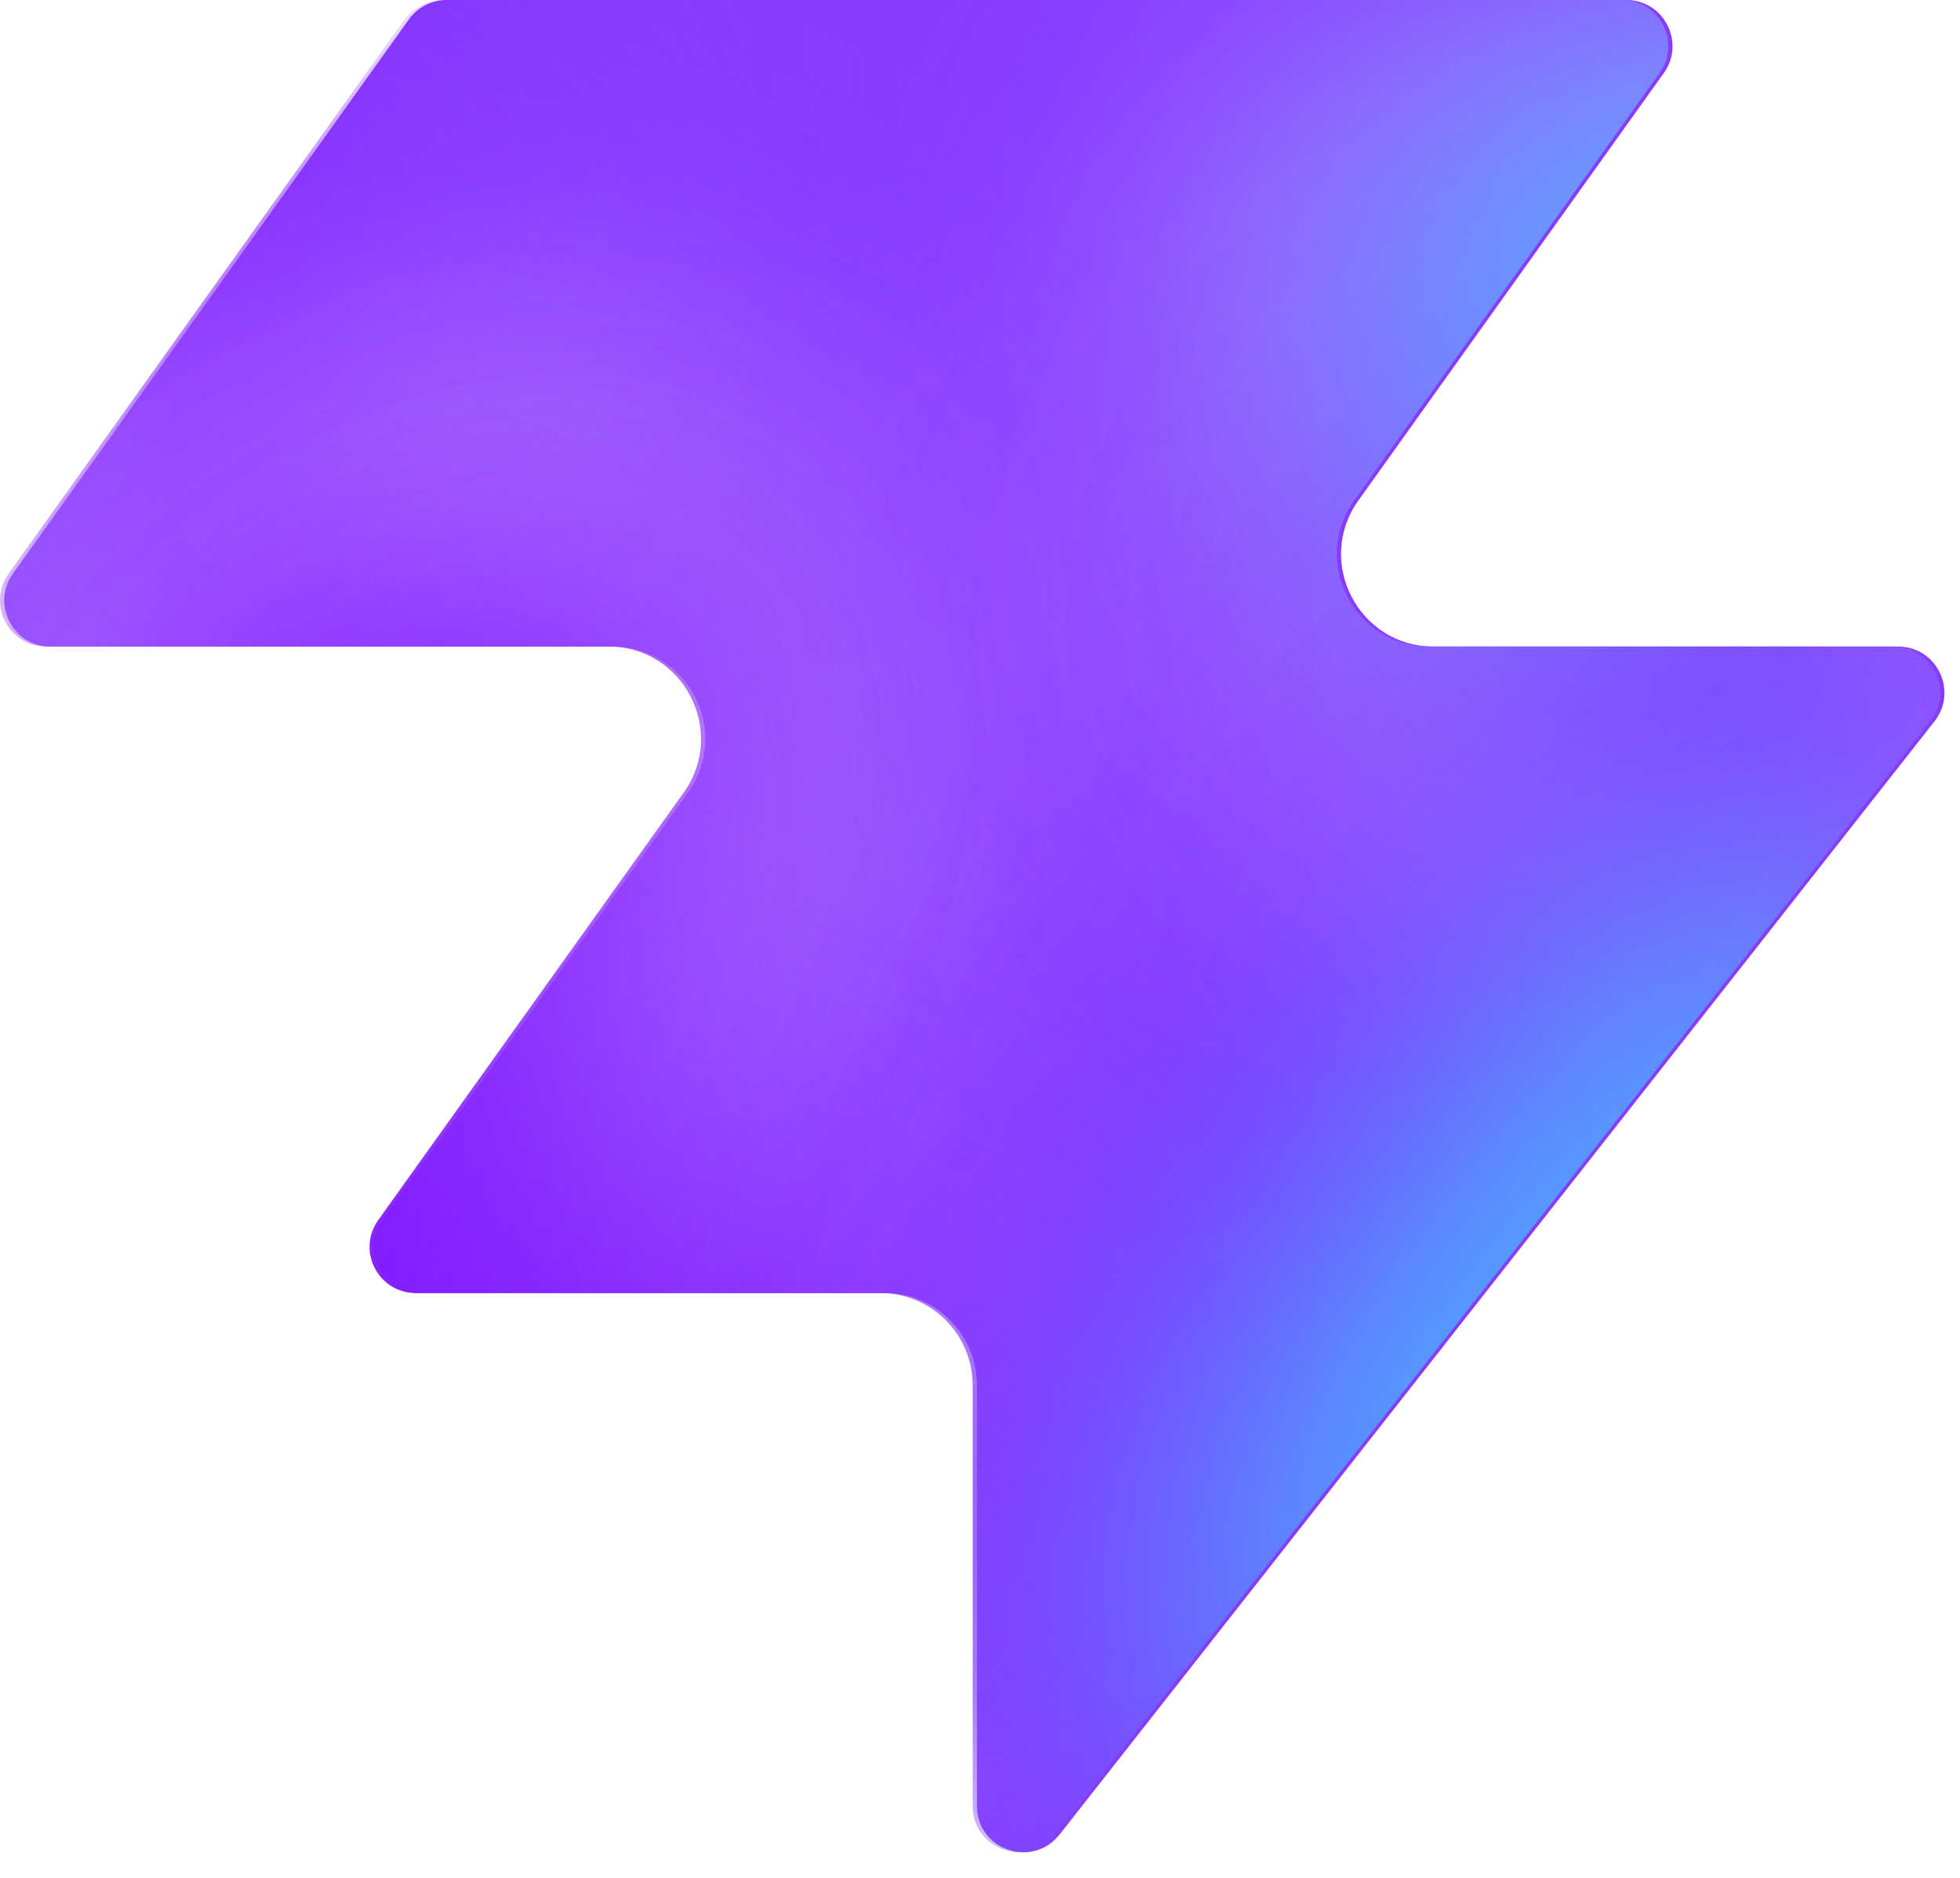
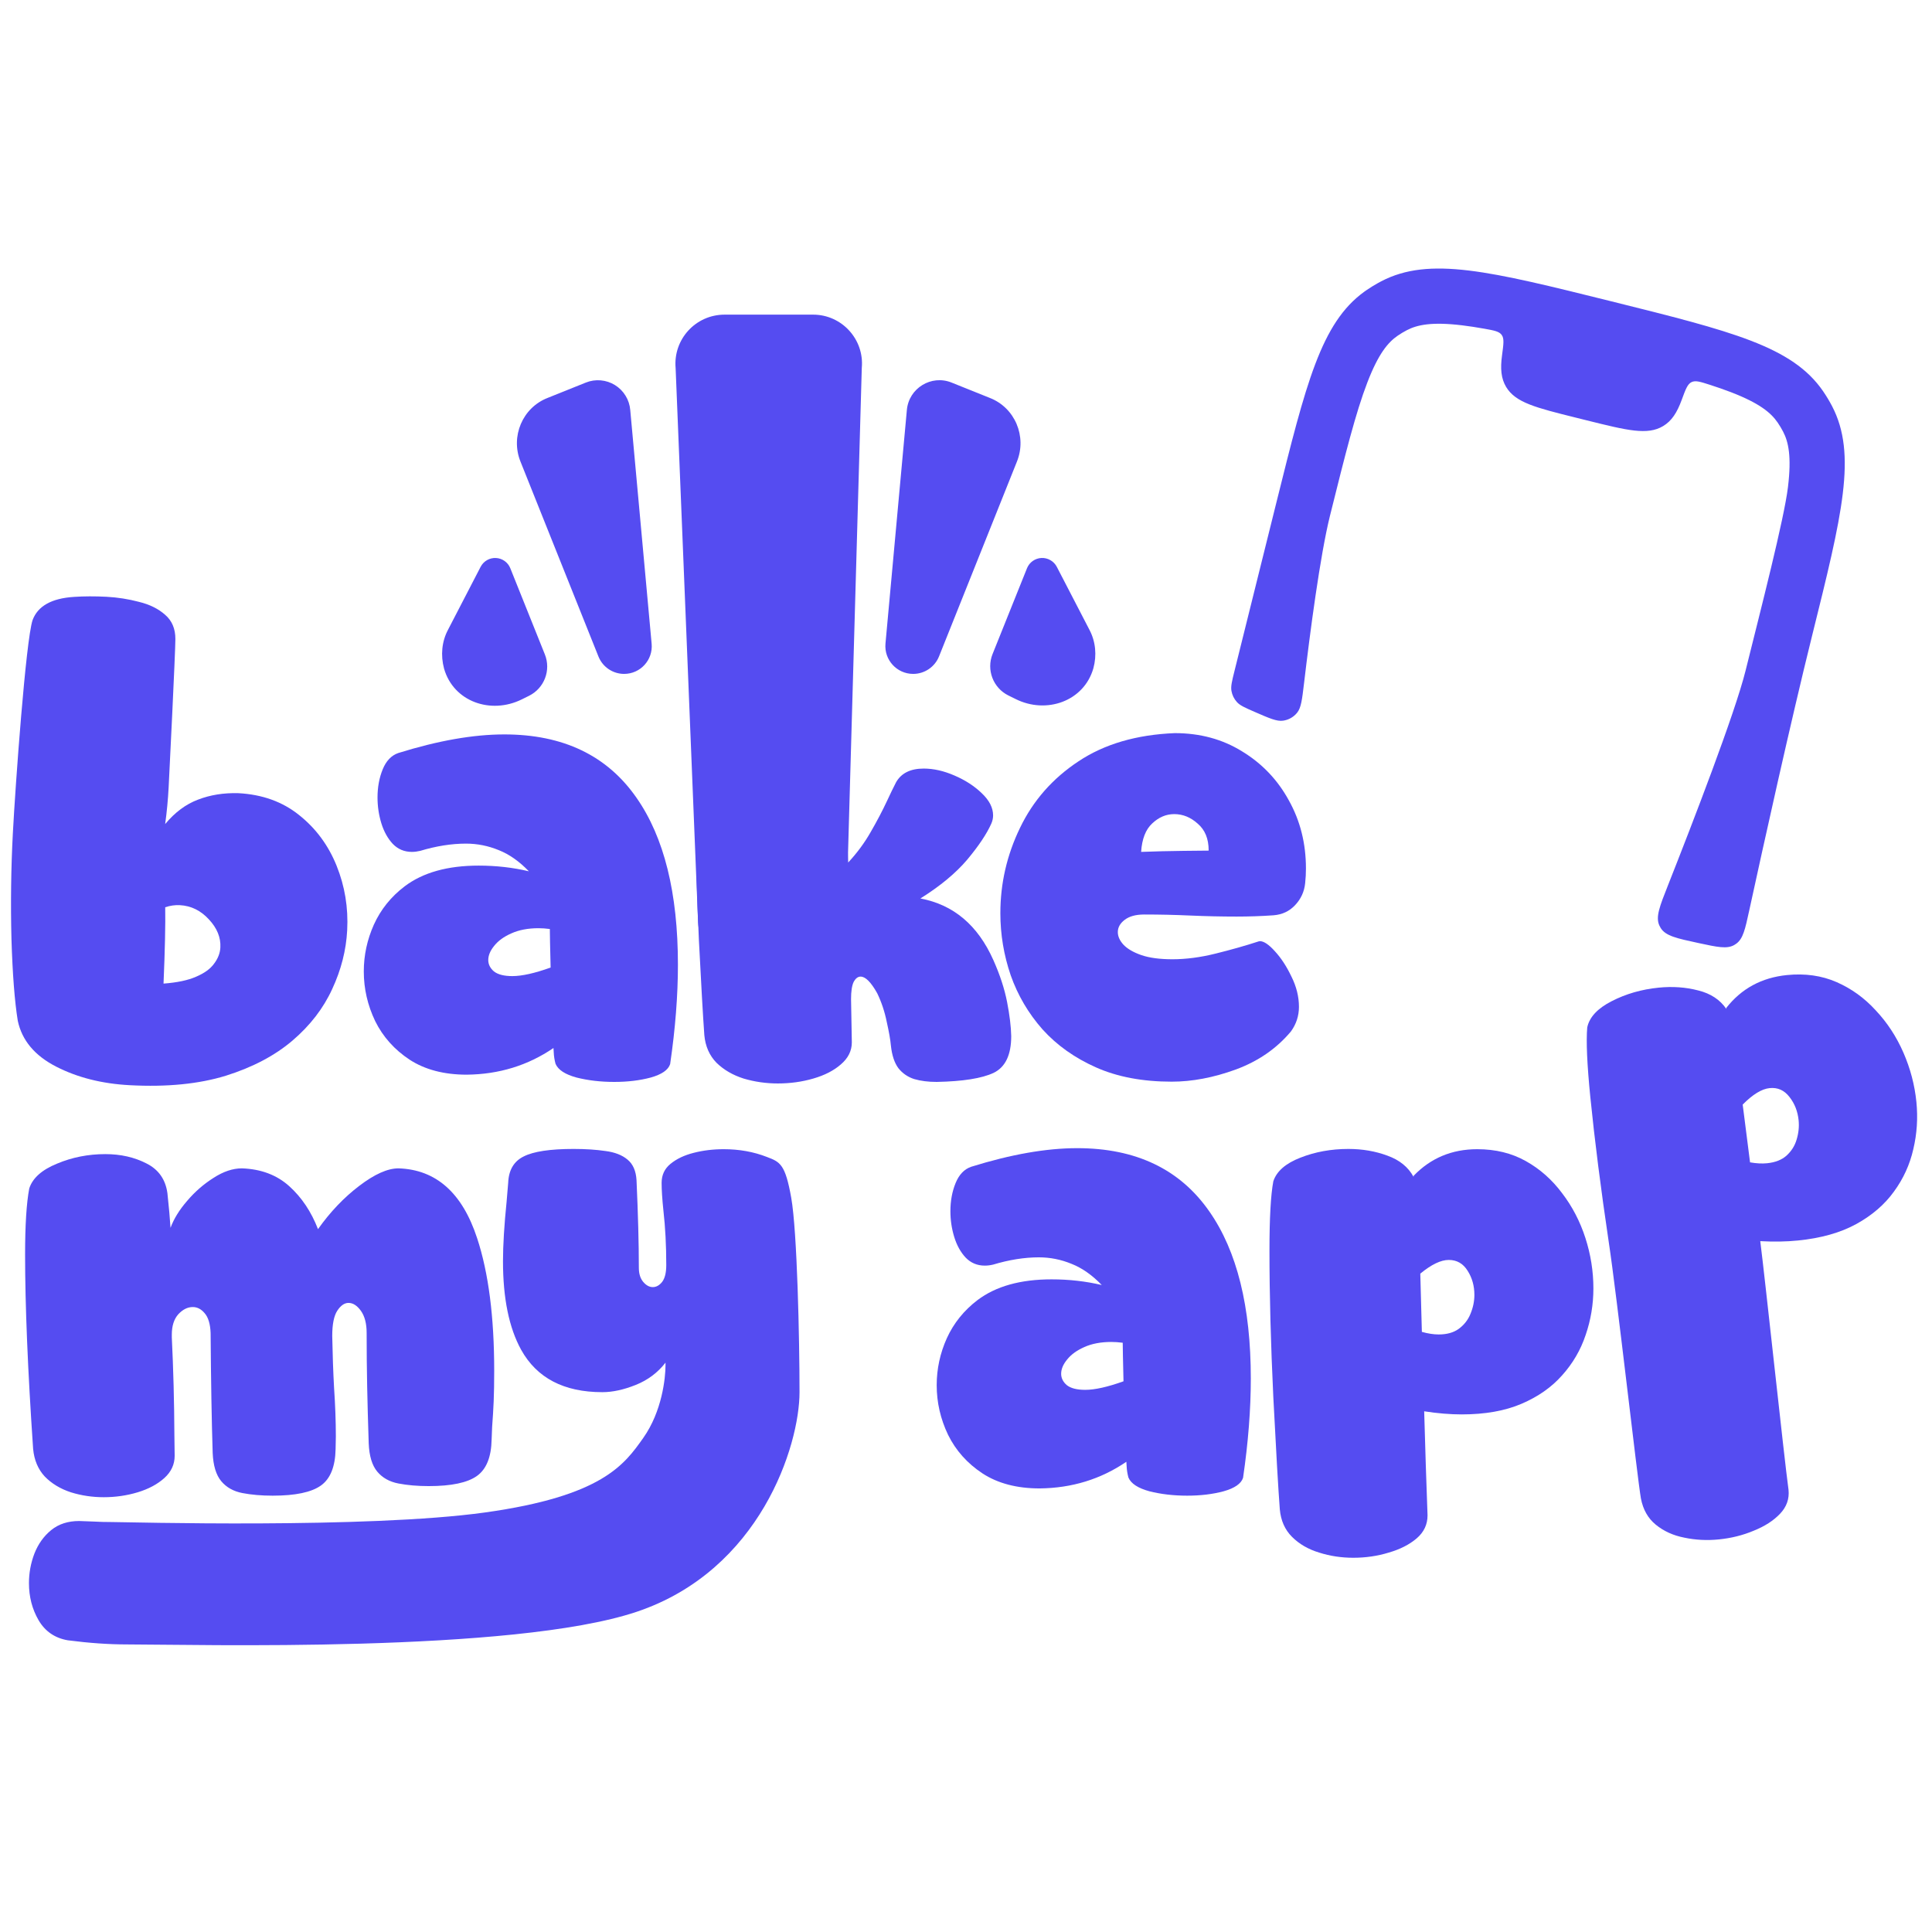
- <svg xmlns="http://www.w3.org/2000/svg" width="48" height="46" fill="none" viewBox="0 0 48 46">
-   <path fill="#863bff" d="M25.946 44.938c-.664.845-2.021.375-2.021-.698V33.937a2.26 2.26 0 0 0-2.262-2.262H10.287c-.92 0-1.456-1.04-.92-1.788l7.48-10.471c1.07-1.497 0-3.578-1.842-3.578H1.237c-.92 0-1.456-1.04-.92-1.788L10.013.474c.214-.297.556-.474.92-.474h28.894c.92 0 1.456 1.04.92 1.788l-7.48 10.471c-1.07 1.498 0 3.579 1.842 3.579h11.377c.943 0 1.473 1.088.89 1.83L25.947 44.94z" style="fill:#863bff;fill:color(display-p3 .525 .23 1);fill-opacity:1" />
-   <mask id="a" width="48" height="46" x="0" y="0" maskUnits="userSpaceOnUse" style="mask-type:alpha">
-     <path fill="#000" d="M25.842 44.938c-.664.844-2.021.375-2.021-.698V33.937a2.26 2.26 0 0 0-2.262-2.262H10.183c-.92 0-1.456-1.04-.92-1.788l7.48-10.471c1.07-1.498 0-3.579-1.842-3.579H1.133c-.92 0-1.456-1.04-.92-1.787L9.91.473c.214-.297.556-.474.92-.474h28.894c.92 0 1.456 1.04.92 1.788l-7.48 10.471c-1.07 1.498 0 3.578 1.842 3.578h11.377c.943 0 1.473 1.088.89 1.832L25.843 44.94z" style="fill:#000;fill-opacity:1" />
-   </mask>
-   <g mask="url(#a)">
-     <g filter="url(#b)">
-       <ellipse cx="5.508" cy="14.704" fill="#ede6ff" rx="5.508" ry="14.704" style="fill:#ede6ff;fill:color(display-p3 .927 .903 1);fill-opacity:1" transform="matrix(.00324 1 1 -.00324 -4.47 31.516)" />
-     </g>
-     <g filter="url(#c)">
-       <ellipse cx="10.399" cy="29.851" fill="#ede6ff" rx="10.399" ry="29.851" style="fill:#ede6ff;fill:color(display-p3 .927 .903 1);fill-opacity:1" transform="matrix(.00324 1 1 -.00324 -39.328 7.883)" />
-     </g>
-     <g filter="url(#d)">
-       <ellipse cx="5.508" cy="30.487" fill="#7e14ff" rx="5.508" ry="30.487" style="fill:#7e14ff;fill:color(display-p3 .492 .077 1);fill-opacity:1" transform="rotate(89.814 -25.913 -14.639)scale(1 -1)" />
-     </g>
-     <g filter="url(#e)">
-       <ellipse cx="5.508" cy="30.599" fill="#7e14ff" rx="5.508" ry="30.599" style="fill:#7e14ff;fill:color(display-p3 .492 .077 1);fill-opacity:1" transform="rotate(89.814 -32.644 -3.334)scale(1 -1)" />
-     </g>
-     <g filter="url(#f)">
-       <ellipse cx="5.508" cy="30.599" fill="#7e14ff" rx="5.508" ry="30.599" style="fill:#7e14ff;fill:color(display-p3 .492 .077 1);fill-opacity:1" transform="matrix(.00324 1 1 -.00324 -34.34 30.47)" />
-     </g>
-     <g filter="url(#g)">
-       <ellipse cx="14.072" cy="22.078" fill="#ede6ff" rx="14.072" ry="22.078" style="fill:#ede6ff;fill:color(display-p3 .927 .903 1);fill-opacity:1" transform="rotate(93.35 24.506 48.493)scale(-1 1)" />
-     </g>
-     <g filter="url(#h)">
-       <ellipse cx="3.47" cy="21.501" fill="#7e14ff" rx="3.47" ry="21.501" style="fill:#7e14ff;fill:color(display-p3 .492 .077 1);fill-opacity:1" transform="rotate(89.009 28.708 47.59)scale(-1 1)" />
-     </g>
-     <g filter="url(#i)">
-       <ellipse cx="3.47" cy="21.501" fill="#7e14ff" rx="3.47" ry="21.501" style="fill:#7e14ff;fill:color(display-p3 .492 .077 1);fill-opacity:1" transform="rotate(89.009 28.708 47.59)scale(-1 1)" />
-     </g>
-     <g filter="url(#j)">
-       <ellipse cx=".387" cy="8.972" fill="#7e14ff" rx="4.407" ry="29.108" style="fill:#7e14ff;fill:color(display-p3 .492 .077 1);fill-opacity:1" transform="rotate(39.51 .387 8.972)" />
-     </g>
-     <g filter="url(#k)">
-       <ellipse cx="47.523" cy="-6.092" fill="#7e14ff" rx="4.407" ry="29.108" style="fill:#7e14ff;fill:color(display-p3 .492 .077 1);fill-opacity:1" transform="rotate(37.892 47.523 -6.092)" />
-     </g>
-     <g filter="url(#l)">
-       <ellipse cx="41.412" cy="6.333" fill="#47bfff" rx="5.971" ry="9.665" style="fill:#47bfff;fill:color(display-p3 .28 .748 1);fill-opacity:1" transform="rotate(37.892 41.412 6.333)" />
-     </g>
-     <g filter="url(#m)">
-       <ellipse cx="-1.879" cy="38.332" fill="#7e14ff" rx="4.407" ry="29.108" style="fill:#7e14ff;fill:color(display-p3 .492 .077 1);fill-opacity:1" transform="rotate(37.892 -1.88 38.332)" />
-     </g>
-     <g filter="url(#n)">
-       <ellipse cx="-1.879" cy="38.332" fill="#7e14ff" rx="4.407" ry="29.108" style="fill:#7e14ff;fill:color(display-p3 .492 .077 1);fill-opacity:1" transform="rotate(37.892 -1.88 38.332)" />
-     </g>
-     <g filter="url(#o)">
-       <ellipse cx="35.651" cy="29.907" fill="#7e14ff" rx="4.407" ry="29.108" style="fill:#7e14ff;fill:color(display-p3 .492 .077 1);fill-opacity:1" transform="rotate(37.892 35.651 29.907)" />
-     </g>
-     <g filter="url(#p)">
-       <ellipse cx="38.418" cy="32.4" fill="#47bfff" rx="5.971" ry="15.297" style="fill:#47bfff;fill:color(display-p3 .28 .748 1);fill-opacity:1" transform="rotate(37.892 38.418 32.4)" />
-     </g>
+ <svg xmlns="http://www.w3.org/2000/svg" width="84" height="84" viewBox="0 -11.4 84 84" fill="none">
+   <g id="Logo">
+     <path id="Vector" d="M74.734 55.531C74.219 55.583 73.719 55.557 73.234 55.455C72.749 55.361 72.335 55.172 71.99 54.89C71.653 54.615 71.438 54.237 71.345 53.756C71.188 52.867 70.3 44.936 69.947 42.612C69.601 40.288 69.334 38.182 69.144 36.294C69.003 34.876 68.958 33.866 69.011 33.266C69.109 32.818 69.464 32.44 70.073 32.13C70.69 31.812 71.371 31.616 72.117 31.541C72.722 31.481 73.295 31.521 73.837 31.663C74.378 31.797 74.785 32.066 75.059 32.468L75.055 32.423C75.717 31.58 76.596 31.104 77.693 30.994C78.484 30.915 79.203 31.017 79.849 31.299C80.495 31.581 81.064 31.991 81.555 32.53C82.053 33.06 82.454 33.672 82.757 34.366C83.059 35.059 83.248 35.775 83.322 36.514C83.391 37.208 83.347 37.891 83.188 38.562C83.036 39.233 82.755 39.849 82.344 40.41C81.94 40.971 81.395 41.44 80.71 41.818C80.024 42.195 79.177 42.435 78.17 42.535C77.67 42.586 77.124 42.595 76.533 42.563C76.74 44.171 77.571 51.991 77.762 53.374C77.802 53.769 77.679 54.117 77.392 54.417C77.106 54.717 76.723 54.963 76.245 55.154C75.775 55.352 75.271 55.477 74.734 55.531ZM76.827 39.176C77.186 39.14 77.468 39.029 77.676 38.843C77.89 38.648 78.036 38.415 78.115 38.143C78.2 37.863 78.228 37.585 78.201 37.309C78.162 36.921 78.03 36.584 77.805 36.297C77.58 36.003 77.292 35.873 76.941 35.909C76.598 35.943 76.207 36.182 75.769 36.625L76.089 39.137C76.365 39.185 76.611 39.198 76.827 39.176Z" fill="#554CF1" />
+     <path id="Vector_2" d="M58.838 56.329C58.321 56.329 57.826 56.254 57.354 56.104C56.881 55.961 56.487 55.733 56.172 55.417C55.865 55.11 55.688 54.713 55.644 54.225C55.576 53.325 55.482 51.701 55.362 49.354C55.25 47.006 55.194 44.884 55.194 42.986C55.194 41.561 55.25 40.553 55.362 39.96C55.505 39.525 55.895 39.184 56.532 38.936C57.177 38.681 57.875 38.554 58.625 38.554C59.232 38.554 59.798 38.651 60.324 38.846C60.848 39.034 61.227 39.341 61.46 39.769V39.724C62.202 38.951 63.125 38.565 64.227 38.565C65.022 38.565 65.727 38.737 66.342 39.083C66.957 39.427 67.482 39.893 67.917 40.477C68.36 41.055 68.697 41.704 68.93 42.424C69.162 43.144 69.278 43.875 69.278 44.617C69.278 45.315 69.166 45.99 68.941 46.643C68.724 47.295 68.382 47.88 67.917 48.398C67.46 48.915 66.871 49.328 66.151 49.635C65.431 49.943 64.565 50.096 63.552 50.096C63.05 50.096 62.506 50.051 61.921 49.961C61.966 51.581 62.015 53.089 62.067 54.484C62.067 54.881 61.91 55.215 61.595 55.485C61.28 55.755 60.875 55.961 60.38 56.104C59.892 56.254 59.378 56.329 58.838 56.329ZM62.551 46.62C62.911 46.62 63.204 46.537 63.428 46.373C63.661 46.2 63.83 45.983 63.935 45.72C64.047 45.45 64.104 45.176 64.104 44.899C64.104 44.509 64.006 44.16 63.811 43.853C63.616 43.537 63.342 43.38 62.99 43.38C62.645 43.38 62.232 43.579 61.752 43.976L61.82 46.508C62.09 46.583 62.334 46.62 62.551 46.62Z" fill="#554CF1" />
+     <path id="Vector_3" d="M51.616 53.629C51.023 53.629 50.476 53.565 49.973 53.438C49.478 53.303 49.174 53.104 49.062 52.841C49.017 52.676 48.991 52.508 48.983 52.335L48.972 52.155C47.862 52.913 46.606 53.299 45.203 53.314C44.213 53.314 43.384 53.096 42.717 52.661C42.057 52.226 41.558 51.667 41.221 50.985C40.891 50.295 40.726 49.575 40.726 48.825C40.726 48.12 40.872 47.441 41.164 46.789C41.464 46.129 41.911 45.574 42.503 45.124C43.298 44.524 44.371 44.224 45.721 44.224C46.478 44.224 47.206 44.306 47.903 44.471C47.483 44.036 47.044 43.729 46.587 43.549C46.129 43.361 45.657 43.267 45.169 43.267C44.539 43.267 43.876 43.373 43.178 43.583C43.051 43.613 42.931 43.627 42.818 43.627C42.488 43.627 42.211 43.511 41.986 43.279C41.768 43.046 41.603 42.75 41.491 42.39C41.378 42.023 41.322 41.648 41.322 41.265C41.322 40.815 41.397 40.406 41.547 40.039C41.697 39.671 41.922 39.435 42.222 39.33C43.954 38.79 45.492 38.52 46.834 38.52C49.392 38.52 51.308 39.439 52.583 41.276C53.783 42.994 54.383 45.413 54.383 48.533C54.383 49.875 54.271 51.315 54.046 52.853C53.963 53.108 53.682 53.303 53.202 53.438C52.729 53.565 52.201 53.629 51.616 53.629ZM47.183 49.028C47.603 49.028 48.158 48.904 48.848 48.656C48.826 47.741 48.814 47.183 48.814 46.98C48.642 46.958 48.477 46.946 48.319 46.946C47.862 46.946 47.468 47.021 47.138 47.171C46.816 47.314 46.568 47.494 46.396 47.711C46.223 47.921 46.137 48.127 46.137 48.33C46.137 48.517 46.219 48.683 46.384 48.825C46.557 48.96 46.823 49.028 47.183 49.028Z" fill="#554CF1" />
+     <path id="Vector_4" d="M5.523 60.097C4.735 60.097 3.877 60.038 2.947 59.917C2.384 59.82 1.96 59.528 1.675 59.04C1.398 58.56 1.259 58.024 1.259 57.431C1.259 56.989 1.338 56.561 1.495 56.149C1.66 55.729 1.904 55.388 2.227 55.125C2.549 54.863 2.954 54.731 3.442 54.731L4.06 54.754C4.315 54.769 4.589 54.776 4.882 54.776C5.504 54.776 15.974 55.071 21.082 54.36C26.189 53.649 27.146 52.279 27.967 51.12C28.788 49.961 28.935 48.506 28.935 47.959V47.846C28.597 48.281 28.166 48.604 27.641 48.814C27.116 49.024 26.632 49.129 26.189 49.129C24.517 49.129 23.34 48.514 22.657 47.284C22.132 46.331 21.869 45.049 21.869 43.436C21.869 42.739 21.922 41.873 22.027 40.837L22.095 40.028C22.117 39.473 22.342 39.09 22.77 38.88C23.197 38.663 23.921 38.554 24.941 38.554C25.458 38.554 25.919 38.584 26.325 38.644C26.73 38.696 27.048 38.82 27.281 39.015C27.521 39.21 27.652 39.51 27.675 39.915C27.742 41.4 27.776 42.667 27.776 43.718C27.776 43.98 27.84 44.186 27.967 44.336C28.095 44.486 28.233 44.561 28.383 44.561C28.533 44.561 28.668 44.486 28.788 44.336C28.908 44.179 28.968 43.935 28.968 43.605C28.968 42.75 28.927 41.963 28.845 41.243C28.792 40.74 28.766 40.335 28.766 40.028C28.766 39.69 28.893 39.416 29.148 39.206C29.411 38.989 29.748 38.827 30.161 38.723C30.573 38.617 31.008 38.565 31.466 38.565C32.141 38.565 32.767 38.677 33.345 38.903C33.922 39.12 34.143 39.221 34.402 40.68C34.66 42.139 34.762 46.804 34.762 49.129C34.762 51.454 33.052 56.88 27.675 58.68C22.297 60.48 8.485 60.097 5.523 60.097Z" fill="#554CF1" />
+     <path id="Vector_5" d="M4.511 53.696C4.016 53.696 3.54 53.625 3.082 53.483C2.625 53.333 2.246 53.104 1.946 52.796C1.654 52.481 1.485 52.08 1.44 51.593C1.207 48.173 1.091 45.356 1.091 43.144C1.091 41.869 1.151 40.913 1.271 40.275C1.414 39.825 1.815 39.465 2.475 39.195C3.135 38.917 3.836 38.779 4.579 38.779C5.246 38.779 5.842 38.914 6.367 39.184C6.892 39.446 7.196 39.877 7.279 40.477C7.346 41.1 7.391 41.603 7.414 41.985C7.556 41.595 7.796 41.205 8.134 40.815C8.471 40.417 8.854 40.084 9.281 39.814C9.709 39.536 10.121 39.398 10.518 39.398C11.351 39.428 12.037 39.686 12.577 40.174C13.117 40.661 13.534 41.284 13.826 42.041C14.358 41.291 14.955 40.665 15.615 40.163C16.282 39.653 16.852 39.398 17.325 39.398C18.96 39.45 20.1 40.463 20.745 42.435C21.24 43.935 21.487 45.855 21.487 48.195C21.487 49.29 21.457 49.826 21.397 50.636L21.375 51.188C21.36 51.953 21.146 52.481 20.733 52.774C20.321 53.066 19.623 53.213 18.641 53.213C18.154 53.213 17.715 53.175 17.325 53.1C16.935 53.025 16.627 52.853 16.402 52.583C16.177 52.313 16.053 51.904 16.031 51.356C15.971 49.511 15.941 48.188 15.941 46.553C15.941 46.148 15.858 45.829 15.694 45.596C15.528 45.364 15.348 45.248 15.153 45.248C14.973 45.248 14.809 45.364 14.659 45.596C14.516 45.821 14.445 46.185 14.445 46.688C14.46 47.49 14.486 48.236 14.524 48.926C14.576 49.691 14.602 50.4 14.602 51.053L14.591 51.604C14.576 52.369 14.362 52.898 13.95 53.19C13.537 53.483 12.84 53.629 11.857 53.629C11.37 53.629 10.931 53.591 10.541 53.516C10.151 53.441 9.844 53.269 9.619 52.999C9.394 52.729 9.27 52.32 9.247 51.773C9.202 50.363 9.172 48.623 9.157 46.553C9.142 46.163 9.056 45.877 8.899 45.697C8.749 45.517 8.576 45.428 8.381 45.428C8.156 45.428 7.946 45.533 7.751 45.743C7.564 45.953 7.47 46.249 7.47 46.631V46.744C7.537 48.124 7.575 49.541 7.582 50.996L7.594 51.896C7.594 52.271 7.444 52.594 7.144 52.864C6.844 53.134 6.457 53.34 5.985 53.483C5.512 53.625 5.021 53.696 4.511 53.696Z" fill="#554CF1" />
+     <path id="Vector_6" d="M50.941 35.629C49.681 35.629 48.586 35.423 47.656 35.01C46.726 34.597 45.95 34.046 45.327 33.356C44.712 32.659 44.251 31.875 43.944 31.005C43.644 30.127 43.494 29.227 43.494 28.305C43.494 27.007 43.779 25.77 44.349 24.593C44.919 23.407 45.766 22.444 46.891 21.701C48.016 20.951 49.411 20.543 51.076 20.475C52.179 20.475 53.157 20.741 54.013 21.274C54.875 21.799 55.55 22.508 56.037 23.4C56.532 24.285 56.78 25.271 56.78 26.359C56.78 26.569 56.769 26.783 56.746 27C56.709 27.367 56.562 27.686 56.307 27.956C56.06 28.219 55.749 28.365 55.374 28.395C54.841 28.433 54.305 28.451 53.765 28.451C53.097 28.451 52.426 28.436 51.751 28.406C51.084 28.376 50.416 28.361 49.749 28.361C49.381 28.361 49.096 28.44 48.894 28.597C48.699 28.747 48.601 28.924 48.601 29.126C48.601 29.314 48.684 29.497 48.849 29.677C49.021 29.857 49.28 30.007 49.625 30.127C49.977 30.247 50.427 30.307 50.975 30.307C51.567 30.307 52.194 30.225 52.854 30.06C53.521 29.895 54.144 29.719 54.721 29.531L54.777 29.52C54.95 29.52 55.167 29.666 55.43 29.959C55.7 30.251 55.94 30.619 56.15 31.061C56.367 31.496 56.476 31.935 56.476 32.377C56.476 32.767 56.36 33.124 56.127 33.446C55.505 34.189 54.706 34.74 53.731 35.1C52.764 35.453 51.834 35.629 50.941 35.629ZM49.614 25.639C50.221 25.616 50.833 25.601 51.447 25.594L52.55 25.583V25.571C52.55 25.069 52.392 24.683 52.077 24.413C51.77 24.135 51.429 23.996 51.054 23.996C50.701 23.996 50.383 24.131 50.097 24.401C49.812 24.664 49.651 25.076 49.614 25.639Z" fill="#554CF1" />
+     <path id="Vector_7" d="M33.818 35.707C33.308 35.707 32.813 35.636 32.333 35.494C31.861 35.344 31.467 35.115 31.152 34.807C30.845 34.493 30.668 34.091 30.623 33.604C30.563 32.771 30.485 31.395 30.387 29.475C30.297 27.547 30.252 25.751 30.252 24.086C30.252 22.631 30.259 15.547 30.387 14.88C30.529 14.453 30.919 14.111 31.557 13.856C32.202 13.601 32.899 13.474 33.649 13.474C34.377 13.474 35.033 13.616 35.618 13.901C36.211 14.179 36.086 14.617 36.183 15.24C36.251 16.913 36.833 24.555 36.878 26.1C37.268 25.68 37.594 25.237 37.857 24.773C38.127 24.307 38.367 23.85 38.577 23.4C38.705 23.123 38.832 22.86 38.959 22.613C39.184 22.215 39.586 22.016 40.163 22.016C40.591 22.016 41.037 22.117 41.502 22.32C41.974 22.523 42.372 22.781 42.694 23.096C43.017 23.404 43.178 23.723 43.178 24.053C43.178 24.173 43.152 24.293 43.099 24.413C42.897 24.863 42.548 25.384 42.053 25.976C41.558 26.561 40.879 27.124 40.017 27.664C41.457 27.934 42.514 28.826 43.189 30.341C43.474 30.979 43.673 31.586 43.786 32.164C43.898 32.741 43.958 33.236 43.966 33.649C43.966 34.466 43.711 34.999 43.201 35.246C42.691 35.486 41.866 35.617 40.726 35.64C40.358 35.64 40.032 35.599 39.747 35.516C39.469 35.426 39.241 35.269 39.061 35.044C38.888 34.811 38.779 34.481 38.734 34.054C38.712 33.806 38.652 33.465 38.554 33.03C38.465 32.587 38.326 32.171 38.138 31.781C37.868 31.301 37.628 31.061 37.418 31.061C37.298 31.061 37.197 31.14 37.114 31.297C37.039 31.455 37.002 31.703 37.002 32.04L37.036 33.919C37.036 34.286 36.878 34.605 36.563 34.875C36.256 35.145 35.855 35.351 35.359 35.494C34.872 35.636 34.358 35.707 33.818 35.707Z" fill="#554CF1" />
+     <path id="Vector_8" d="M26.707 35.64C26.115 35.64 25.567 35.576 25.065 35.449C24.57 35.314 24.266 35.115 24.154 34.853C24.108 34.687 24.082 34.519 24.075 34.346L24.064 34.166C22.954 34.924 21.697 35.31 20.295 35.325C19.305 35.325 18.476 35.107 17.809 34.673C17.149 34.237 16.65 33.679 16.312 32.996C15.982 32.306 15.817 31.586 15.817 30.836C15.817 30.131 15.964 29.453 16.256 28.8C16.556 28.14 17.002 27.585 17.595 27.135C18.39 26.535 19.462 26.235 20.812 26.235C21.57 26.235 22.297 26.317 22.995 26.483C22.575 26.047 22.136 25.74 21.679 25.56C21.221 25.373 20.749 25.279 20.261 25.279C19.631 25.279 18.967 25.384 18.27 25.594C18.142 25.624 18.022 25.639 17.91 25.639C17.58 25.639 17.302 25.523 17.077 25.29C16.86 25.057 16.695 24.761 16.582 24.401C16.47 24.034 16.414 23.659 16.414 23.276C16.414 22.826 16.489 22.418 16.639 22.05C16.789 21.683 17.014 21.446 17.314 21.341C19.046 20.801 20.584 20.531 21.926 20.531C24.484 20.531 26.4 21.45 27.675 23.287C28.875 25.005 29.475 27.424 29.475 30.544C29.475 31.886 29.362 33.326 29.137 34.864C29.055 35.119 28.774 35.314 28.294 35.449C27.821 35.576 27.292 35.64 26.707 35.64ZM22.275 31.039C22.695 31.039 23.25 30.915 23.94 30.667C23.917 29.753 23.906 29.194 23.906 28.991C23.734 28.969 23.569 28.957 23.411 28.957C22.954 28.957 22.56 29.033 22.23 29.183C21.907 29.325 21.66 29.505 21.487 29.723C21.315 29.933 21.229 30.139 21.229 30.341C21.229 30.529 21.311 30.694 21.476 30.836C21.649 30.971 21.915 31.039 22.275 31.039Z" fill="#554CF1" />
+     <path id="Vector_9" d="M5.651 35.783C4.438 35.72 3.367 35.45 2.438 34.973C1.509 34.496 0.954 33.833 0.773 32.982C0.637 32.141 0.545 30.953 0.498 29.419C0.459 27.877 0.479 26.346 0.559 24.826C0.667 22.766 1.122 16.448 1.416 15.562C1.643 14.95 2.243 14.614 3.215 14.552C3.652 14.522 4.125 14.521 4.635 14.547C5.114 14.573 5.583 14.646 6.043 14.768C6.51 14.882 6.89 15.071 7.185 15.335C7.479 15.59 7.626 15.94 7.625 16.383C7.627 16.924 7.36 22.306 7.332 22.837C7.304 23.369 7.254 23.9 7.181 24.429C7.606 23.918 8.083 23.564 8.611 23.366C9.14 23.162 9.723 23.068 10.361 23.086C11.402 23.141 12.283 23.457 13.003 24.036C13.732 24.615 14.275 25.349 14.634 26.239C14.993 27.129 15.147 28.065 15.095 29.046C15.05 29.915 14.832 30.767 14.443 31.603C14.061 32.439 13.485 33.186 12.715 33.844C11.952 34.495 10.986 35.004 9.818 35.371C8.65 35.73 7.261 35.868 5.651 35.783ZM7.11 31.365C7.699 31.321 8.169 31.222 8.523 31.067C8.884 30.914 9.146 30.725 9.307 30.5C9.477 30.276 9.568 30.041 9.581 29.794C9.604 29.359 9.437 28.952 9.082 28.573C8.727 28.187 8.305 27.98 7.819 27.955C7.609 27.944 7.397 27.974 7.183 28.046C7.196 28.797 7.172 29.904 7.11 31.365Z" fill="#554CF1" />
+     <path id="Vector_10" d="M43.036 5.901L41.374 5.234C40.494 4.879 39.514 5.475 39.429 6.426L38.499 16.58C38.434 17.289 38.992 17.9 39.703 17.9C40.198 17.9 40.643 17.599 40.827 17.14L44.214 8.67C44.655 7.577 44.129 6.327 43.036 5.901ZM25.47 5.234L23.809 5.901C22.716 6.327 22.19 7.577 22.63 8.67L26.02 17.145C26.203 17.601 26.645 17.9 27.136 17.9C27.843 17.9 28.397 17.293 28.332 16.589L27.402 6.426C27.384 6.206 27.314 5.993 27.198 5.805C27.083 5.617 26.925 5.458 26.737 5.342C26.549 5.226 26.337 5.156 26.117 5.137C25.897 5.118 25.675 5.151 25.47 5.234ZM35.353 2.28H31.505C30.241 2.28 29.262 3.359 29.375 4.609L30.352 28.713C30.388 29.62 31.255 30.26 32.133 30.028L35.757 29.071C36.365 28.91 36.795 28.368 36.813 27.738L37.469 4.595C37.583 3.359 36.603 2.28 35.353 2.28ZM20.898 13.242L19.478 15.983C19.208 16.494 19.151 17.091 19.308 17.673C19.719 19.107 21.338 19.675 22.687 19.008L23.002 18.852C23.666 18.523 23.965 17.738 23.689 17.051L22.19 13.313C22.141 13.186 22.056 13.075 21.945 12.995C21.835 12.915 21.703 12.868 21.567 12.861C21.431 12.853 21.295 12.885 21.176 12.953C21.058 13.021 20.961 13.121 20.898 13.242ZM47.367 15.983L45.947 13.242C45.884 13.122 45.788 13.022 45.67 12.955C45.553 12.887 45.418 12.854 45.282 12.86C45.147 12.866 45.016 12.911 44.905 12.988C44.793 13.066 44.707 13.174 44.655 13.299L43.155 17.037C42.879 17.724 43.179 18.509 43.843 18.838L44.158 18.993C45.492 19.661 47.126 19.093 47.537 17.659C47.693 17.091 47.637 16.494 47.367 15.983Z" fill="#554CF1" />
+     <path id="Vector_11" d="M70.038 1.696C75.295 3.004 77.924 3.658 79.264 5.608C79.406 5.816 79.536 6.031 79.653 6.254C80.748 8.352 80.094 10.98 78.787 16.238C77.853 19.993 76.66 25.401 76.054 28.185C75.876 29.003 75.787 29.413 75.492 29.628C75.462 29.65 75.431 29.67 75.398 29.689C75.08 29.868 74.671 29.779 73.853 29.603C72.897 29.397 72.419 29.294 72.204 28.948C72.182 28.913 72.163 28.876 72.146 28.839C71.977 28.468 72.157 28.011 72.518 27.099C73.601 24.36 75.431 19.622 75.894 17.76C76.563 15.071 77.57 11.168 77.738 9.774C77.899 8.439 77.758 7.811 77.525 7.365C77.454 7.228 77.374 7.095 77.286 6.967C77.001 6.553 76.512 6.134 75.257 5.651C74.975 5.543 74.671 5.436 74.34 5.33C73.925 5.197 73.717 5.13 73.543 5.215C73.37 5.3 73.286 5.528 73.119 5.983C72.914 6.544 72.681 6.902 72.312 7.124C71.631 7.534 70.753 7.315 68.996 6.878L68.53 6.762C66.774 6.325 65.895 6.107 65.485 5.426C65.264 5.057 65.226 4.631 65.307 4.04C65.372 3.559 65.405 3.319 65.292 3.163C65.178 3.006 64.963 2.968 64.534 2.891C64.192 2.83 63.873 2.781 63.574 2.745C62.239 2.584 61.611 2.725 61.164 2.958C61.027 3.029 60.895 3.109 60.767 3.197C60.352 3.482 59.934 3.971 59.451 5.226C58.946 6.536 58.494 8.335 57.825 11.024C57.396 12.751 56.956 16.119 56.697 18.31C56.613 19.015 56.571 19.368 56.402 19.581C56.248 19.775 56.031 19.899 55.786 19.934C55.516 19.973 55.193 19.832 54.546 19.55C54.127 19.367 53.918 19.276 53.781 19.127C53.657 18.991 53.574 18.823 53.542 18.642C53.507 18.443 53.562 18.221 53.672 17.778L55.496 10.445C56.783 5.27 57.437 2.642 59.318 1.282L59.408 1.219C59.563 1.112 59.724 1.012 59.888 0.92L60.054 0.83C62.151 -0.265 64.78 0.389 70.038 1.696Z" fill="#554CF1" />
  </g>
-   <defs>
-     <filter id="b" width="60.045" height="41.654" x="-19.77" y="16.149" color-interpolation-filters="sRGB" filterUnits="userSpaceOnUse">
-       <feFlood flood-opacity="0" result="BackgroundImageFix" />
-       <feBlend in="SourceGraphic" in2="BackgroundImageFix" result="shape" />
-       <feGaussianBlur result="effect1_foregroundBlur_2002_17158" stdDeviation="7.659" />
-     </filter>
-     <filter id="c" width="90.34" height="51.437" x="-54.613" y="-7.533" color-interpolation-filters="sRGB" filterUnits="userSpaceOnUse">
-       <feFlood flood-opacity="0" result="BackgroundImageFix" />
-       <feBlend in="SourceGraphic" in2="BackgroundImageFix" result="shape" />
-       <feGaussianBlur result="effect1_foregroundBlur_2002_17158" stdDeviation="7.659" />
-     </filter>
-     <filter id="d" width="79.355" height="29.4" x="-49.64" y="2.03" color-interpolation-filters="sRGB" filterUnits="userSpaceOnUse">
-       <feFlood flood-opacity="0" result="BackgroundImageFix" />
-       <feBlend in="SourceGraphic" in2="BackgroundImageFix" result="shape" />
-       <feGaussianBlur result="effect1_foregroundBlur_2002_17158" stdDeviation="4.596" />
-     </filter>
-     <filter id="e" width="79.579" height="29.4" x="-45.045" y="20.029" color-interpolation-filters="sRGB" filterUnits="userSpaceOnUse">
-       <feFlood flood-opacity="0" result="BackgroundImageFix" />
-       <feBlend in="SourceGraphic" in2="BackgroundImageFix" result="shape" />
-       <feGaussianBlur result="effect1_foregroundBlur_2002_17158" stdDeviation="4.596" />
-     </filter>
-     <filter id="f" width="79.579" height="29.4" x="-43.513" y="21.178" color-interpolation-filters="sRGB" filterUnits="userSpaceOnUse">
-       <feFlood flood-opacity="0" result="BackgroundImageFix" />
-       <feBlend in="SourceGraphic" in2="BackgroundImageFix" result="shape" />
-       <feGaussianBlur result="effect1_foregroundBlur_2002_17158" stdDeviation="4.596" />
-     </filter>
-     <filter id="g" width="74.749" height="58.852" x="15.756" y="-17.901" color-interpolation-filters="sRGB" filterUnits="userSpaceOnUse">
-       <feFlood flood-opacity="0" result="BackgroundImageFix" />
-       <feBlend in="SourceGraphic" in2="BackgroundImageFix" result="shape" />
-       <feGaussianBlur result="effect1_foregroundBlur_2002_17158" stdDeviation="7.659" />
-     </filter>
-     <filter id="h" width="61.377" height="25.362" x="23.548" y="2.284" color-interpolation-filters="sRGB" filterUnits="userSpaceOnUse">
-       <feFlood flood-opacity="0" result="BackgroundImageFix" />
-       <feBlend in="SourceGraphic" in2="BackgroundImageFix" result="shape" />
-       <feGaussianBlur result="effect1_foregroundBlur_2002_17158" stdDeviation="4.596" />
-     </filter>
-     <filter id="i" width="61.377" height="25.362" x="23.548" y="2.284" color-interpolation-filters="sRGB" filterUnits="userSpaceOnUse">
-       <feFlood flood-opacity="0" result="BackgroundImageFix" />
-       <feBlend in="SourceGraphic" in2="BackgroundImageFix" result="shape" />
-       <feGaussianBlur result="effect1_foregroundBlur_2002_17158" stdDeviation="4.596" />
-     </filter>
-     <filter id="j" width="56.045" height="63.649" x="-27.636" y="-22.853" color-interpolation-filters="sRGB" filterUnits="userSpaceOnUse">
-       <feFlood flood-opacity="0" result="BackgroundImageFix" />
-       <feBlend in="SourceGraphic" in2="BackgroundImageFix" result="shape" />
-       <feGaussianBlur result="effect1_foregroundBlur_2002_17158" stdDeviation="4.596" />
-     </filter>
-     <filter id="k" width="54.814" height="64.646" x="20.116" y="-38.415" color-interpolation-filters="sRGB" filterUnits="userSpaceOnUse">
-       <feFlood flood-opacity="0" result="BackgroundImageFix" />
-       <feBlend in="SourceGraphic" in2="BackgroundImageFix" result="shape" />
-       <feGaussianBlur result="effect1_foregroundBlur_2002_17158" stdDeviation="4.596" />
-     </filter>
-     <filter id="l" width="33.541" height="35.313" x="24.641" y="-11.323" color-interpolation-filters="sRGB" filterUnits="userSpaceOnUse">
-       <feFlood flood-opacity="0" result="BackgroundImageFix" />
-       <feBlend in="SourceGraphic" in2="BackgroundImageFix" result="shape" />
-       <feGaussianBlur result="effect1_foregroundBlur_2002_17158" stdDeviation="4.596" />
-     </filter>
-     <filter id="m" width="54.814" height="64.646" x="-29.286" y="6.009" color-interpolation-filters="sRGB" filterUnits="userSpaceOnUse">
-       <feFlood flood-opacity="0" result="BackgroundImageFix" />
-       <feBlend in="SourceGraphic" in2="BackgroundImageFix" result="shape" />
-       <feGaussianBlur result="effect1_foregroundBlur_2002_17158" stdDeviation="4.596" />
-     </filter>
-     <filter id="n" width="54.814" height="64.646" x="-29.286" y="6.009" color-interpolation-filters="sRGB" filterUnits="userSpaceOnUse">
-       <feFlood flood-opacity="0" result="BackgroundImageFix" />
-       <feBlend in="SourceGraphic" in2="BackgroundImageFix" result="shape" />
-       <feGaussianBlur result="effect1_foregroundBlur_2002_17158" stdDeviation="4.596" />
-     </filter>
-     <filter id="o" width="54.814" height="64.646" x="8.244" y="-2.416" color-interpolation-filters="sRGB" filterUnits="userSpaceOnUse">
-       <feFlood flood-opacity="0" result="BackgroundImageFix" />
-       <feBlend in="SourceGraphic" in2="BackgroundImageFix" result="shape" />
-       <feGaussianBlur result="effect1_foregroundBlur_2002_17158" stdDeviation="4.596" />
-     </filter>
-     <filter id="p" width="39.409" height="43.623" x="18.713" y="10.588" color-interpolation-filters="sRGB" filterUnits="userSpaceOnUse">
-       <feFlood flood-opacity="0" result="BackgroundImageFix" />
-       <feBlend in="SourceGraphic" in2="BackgroundImageFix" result="shape" />
-       <feGaussianBlur result="effect1_foregroundBlur_2002_17158" stdDeviation="4.596" />
-     </filter>
-   </defs>
</svg>
